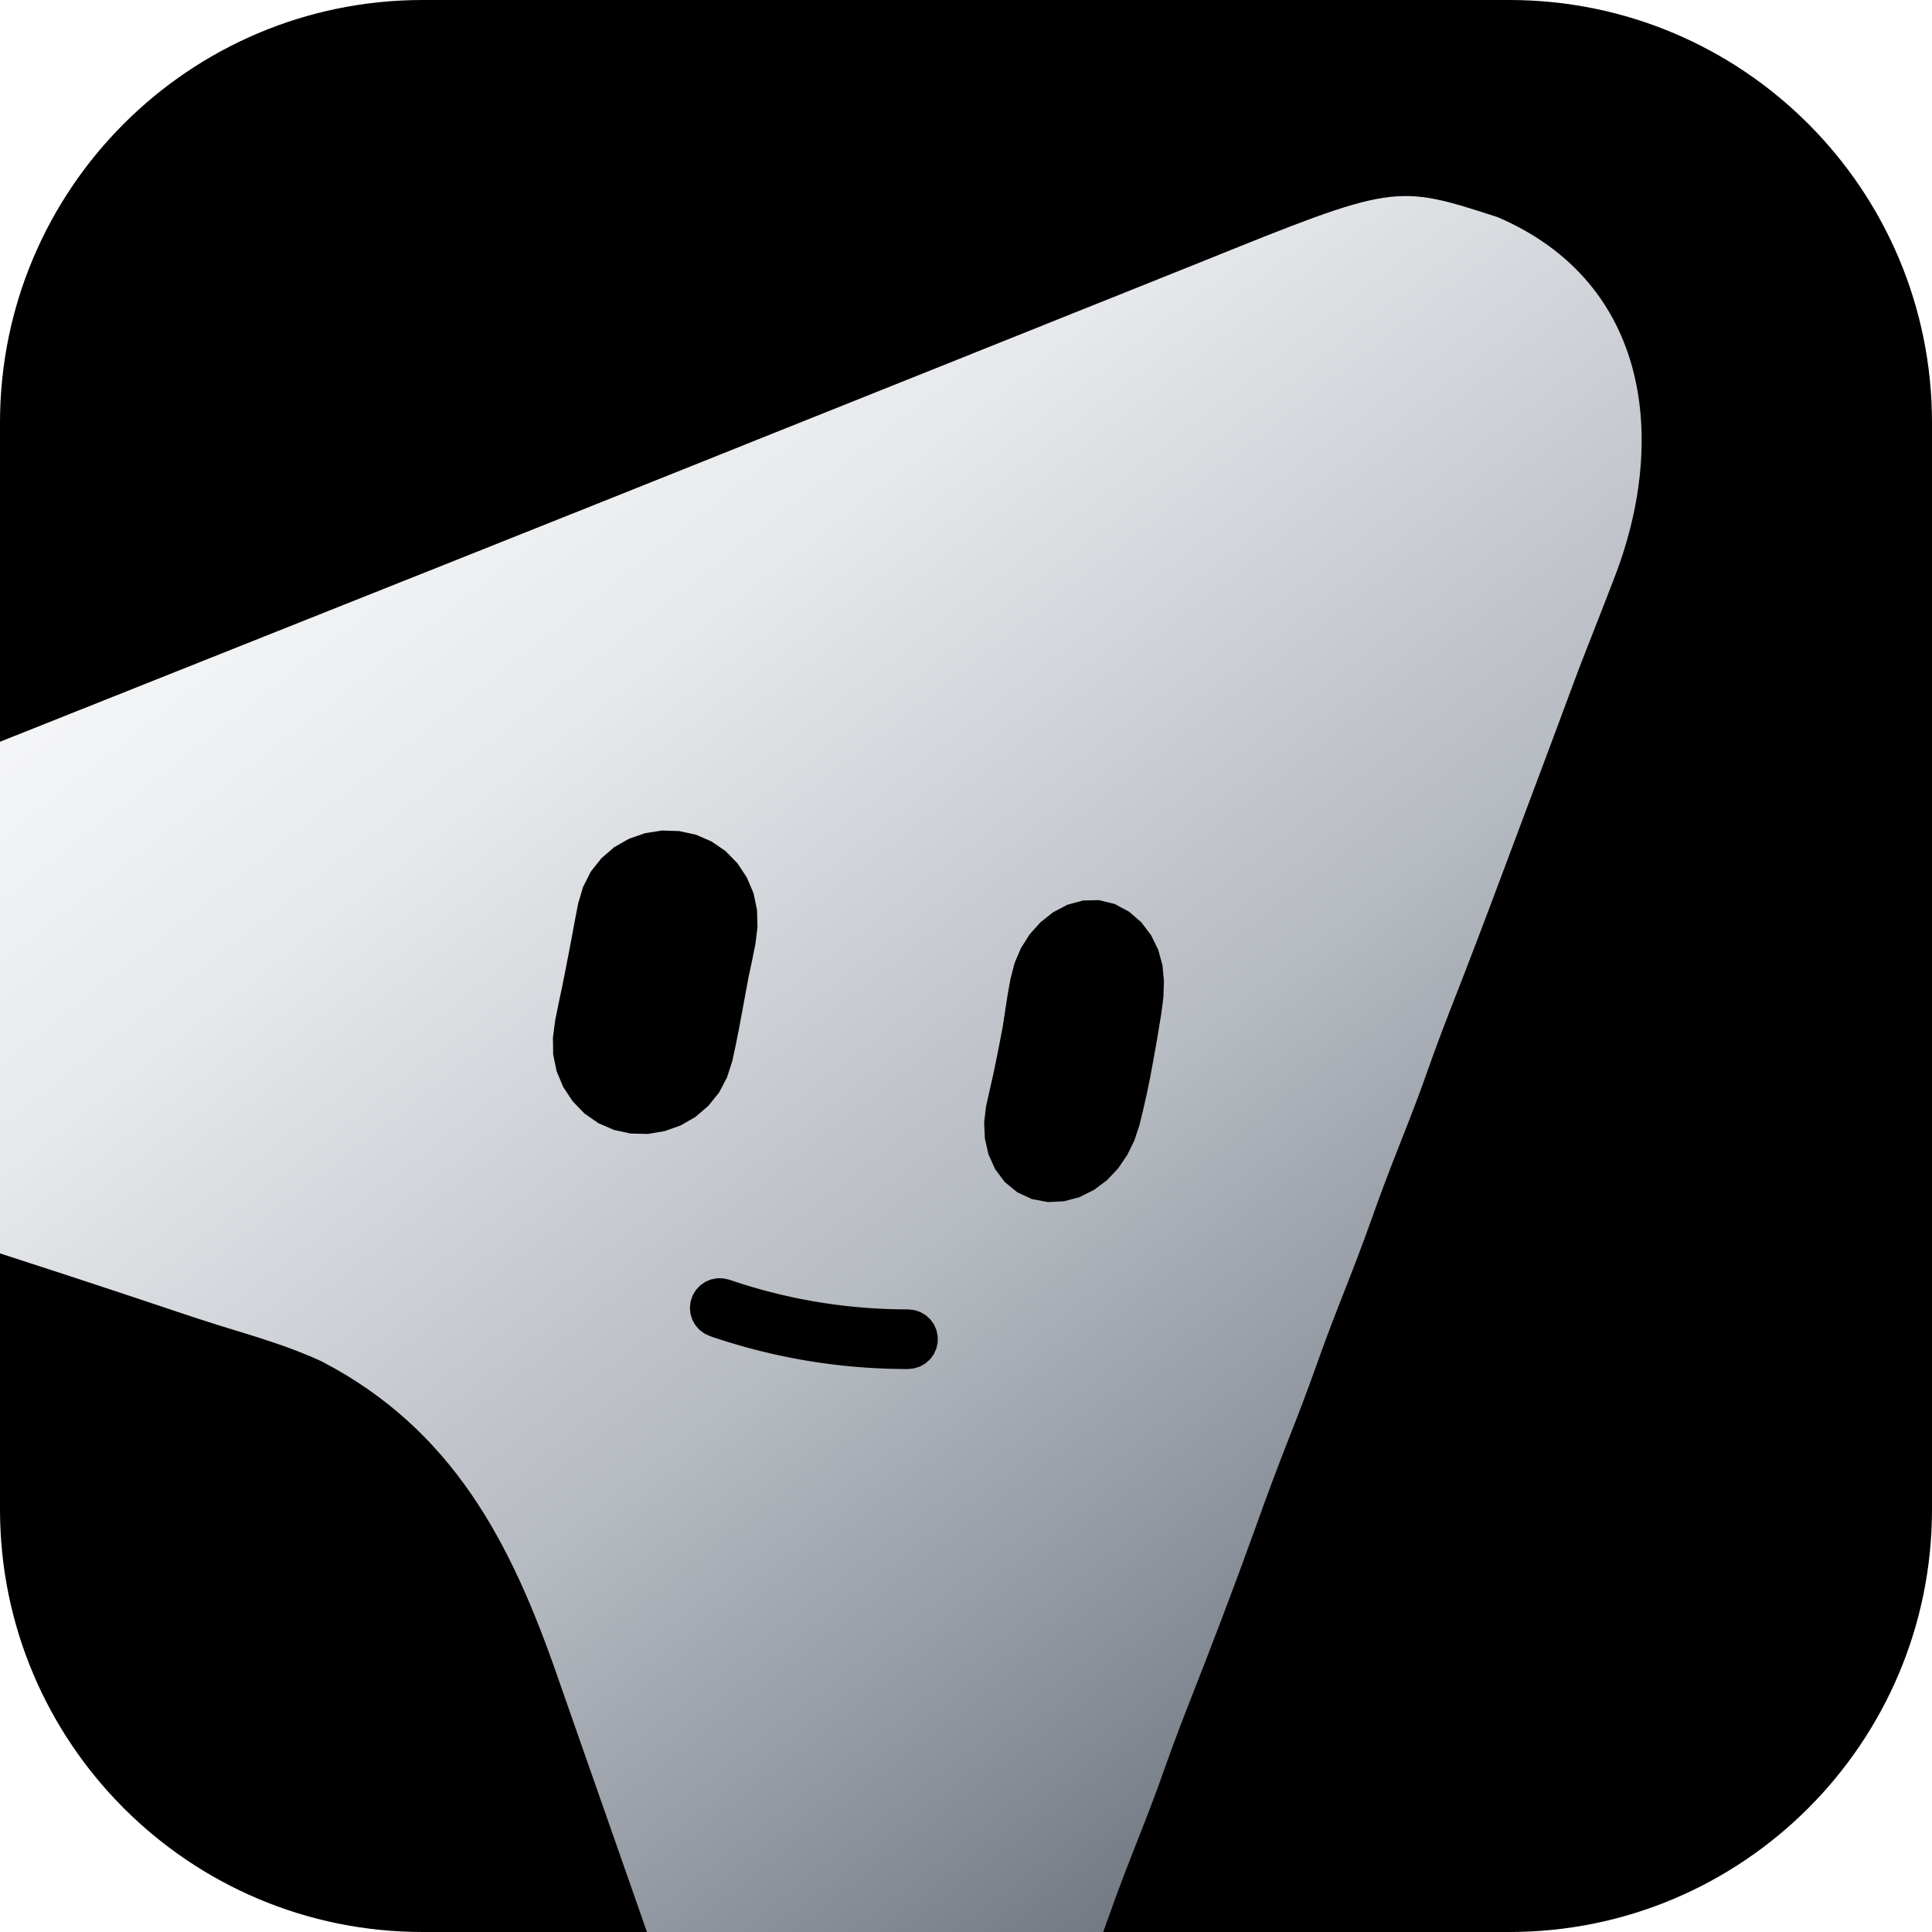
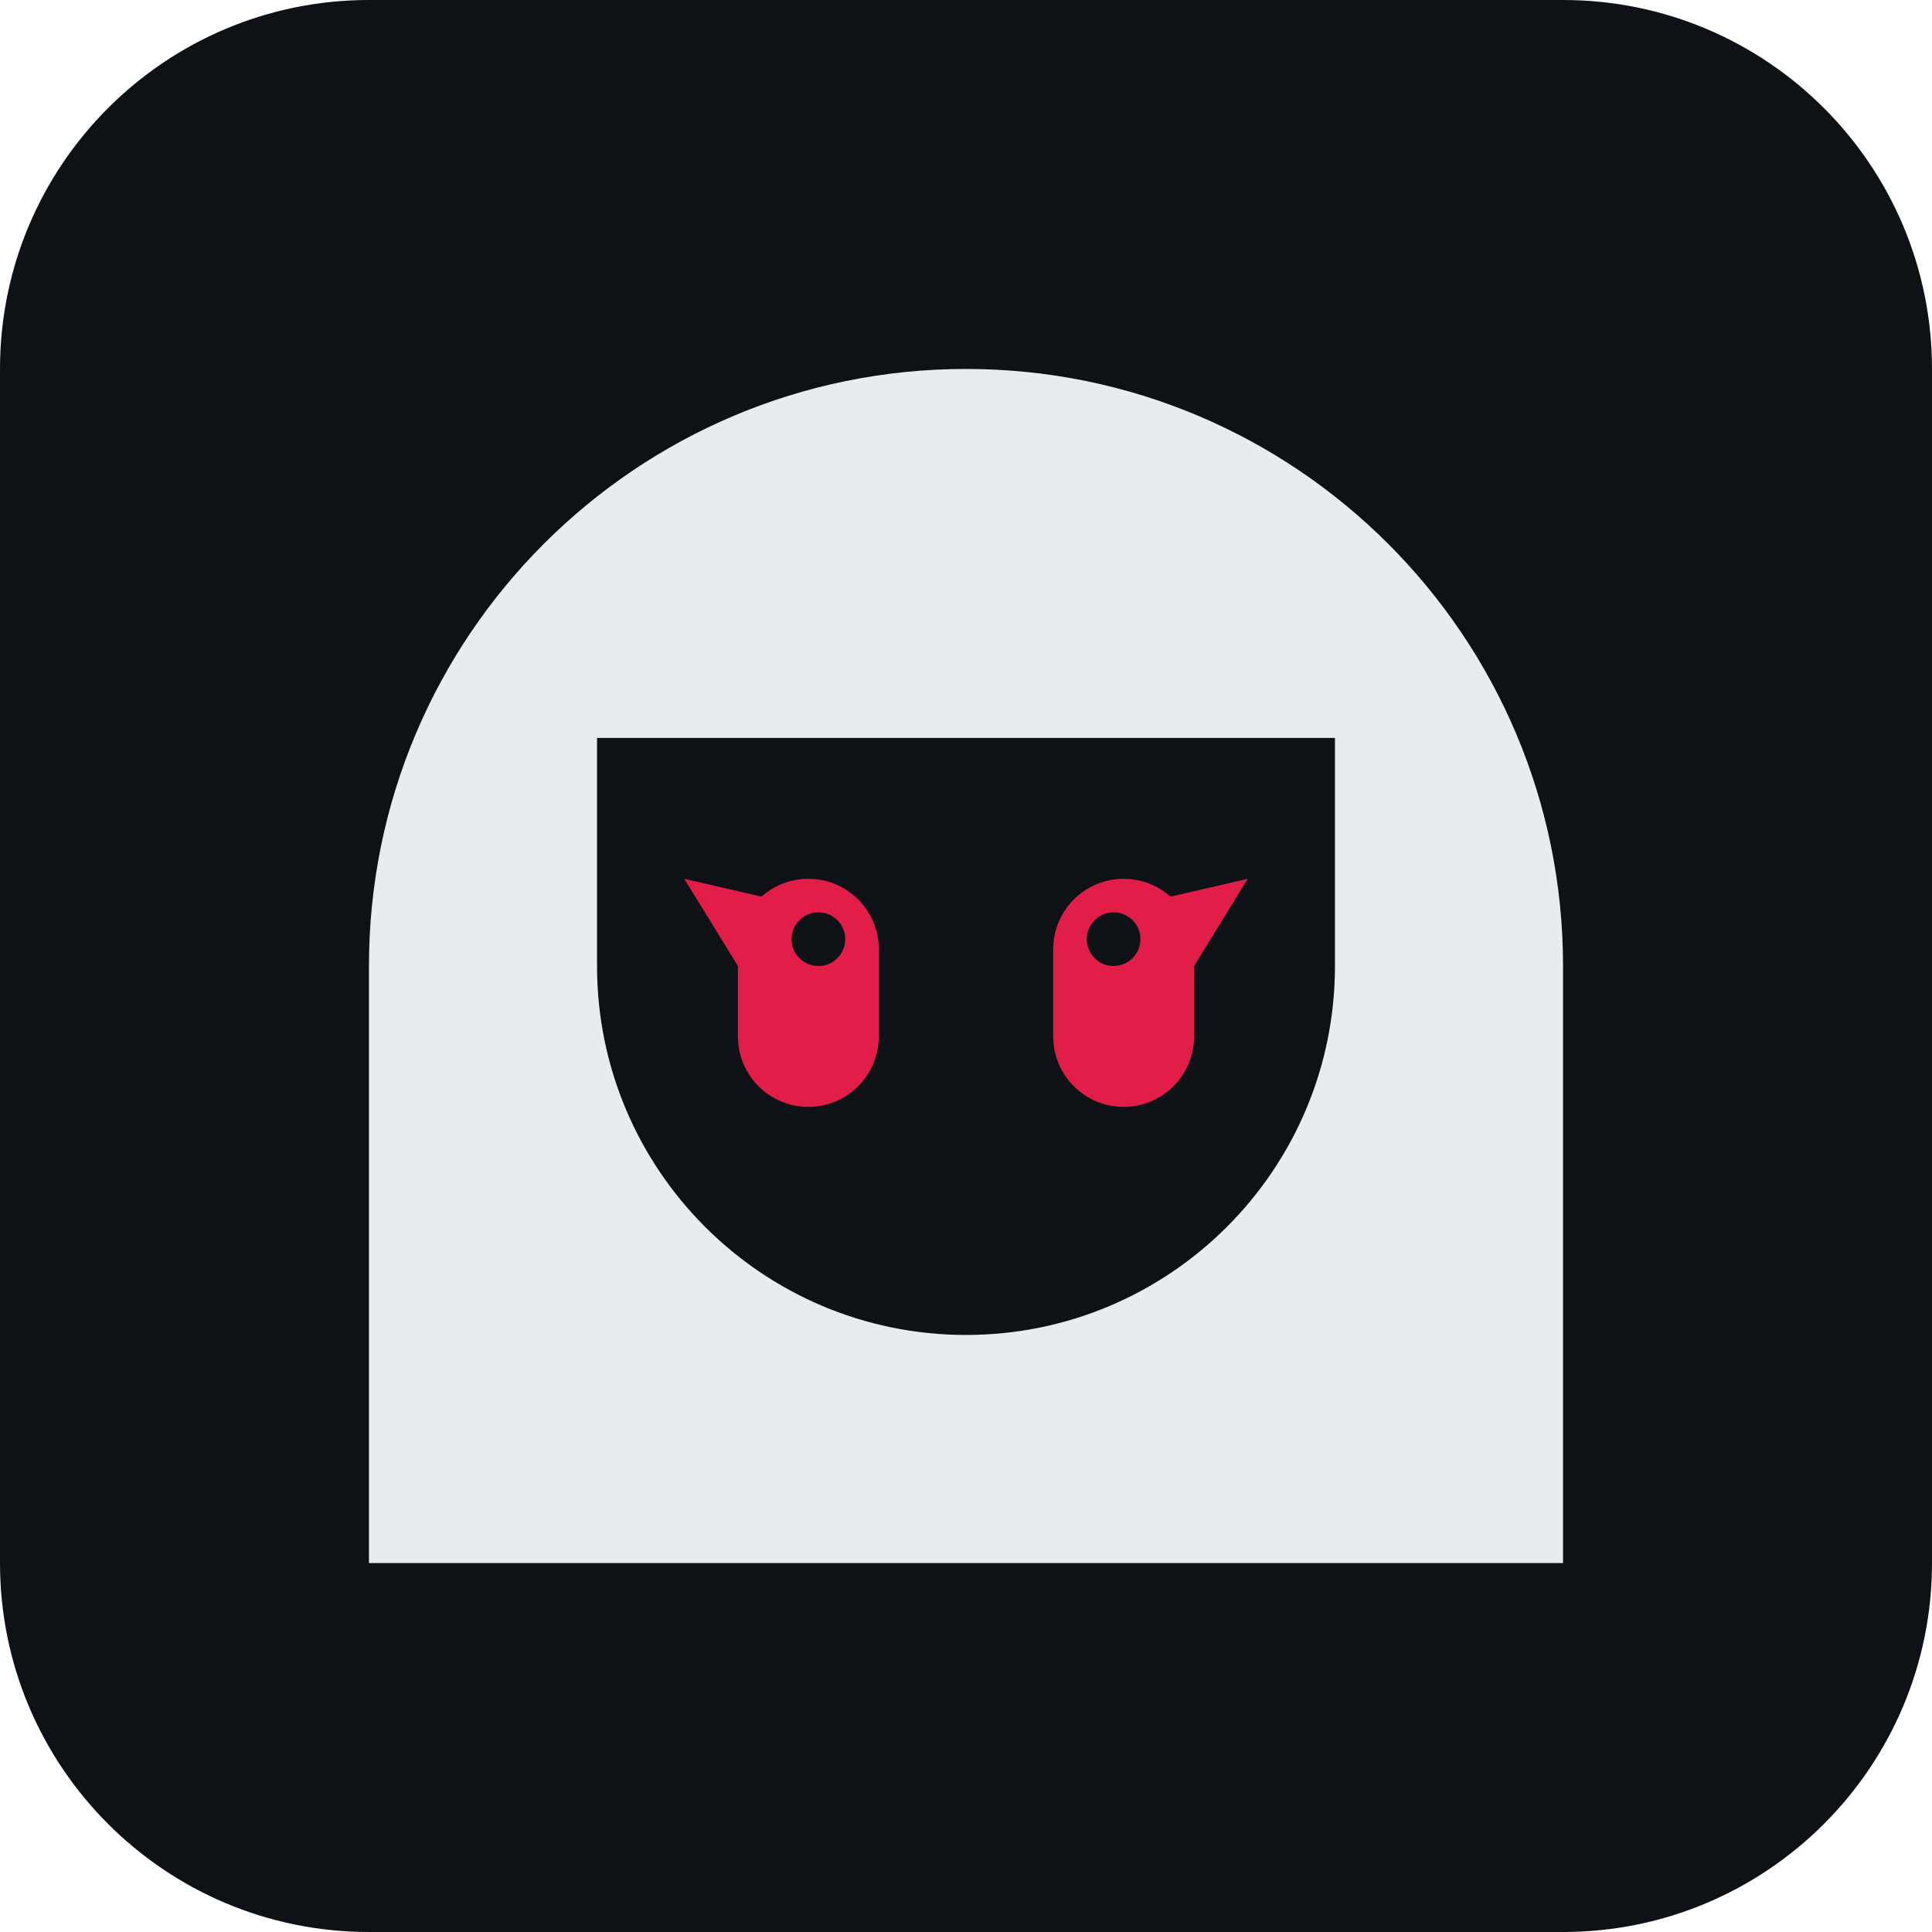
- <svg xmlns="http://www.w3.org/2000/svg" viewBox="0 0 1024 1024" role="img" aria-labelledby="title desc">
-   <defs>
-     <clipPath id="tile">
-       <rect width="1024" height="1024" rx="224" />
-     </clipPath>
-     <linearGradient id="mascot-grey" x1="18%" y1="10%" x2="84%" y2="94%">
-       <stop offset="0" stop-color="#FFFFFF" />
-       <stop offset="0.28" stop-color="#E6E8EB" />
-       <stop offset="0.58" stop-color="#B7BBC2" />
-       <stop offset="0.82" stop-color="#848A94" />
-       <stop offset="1" stop-color="#5B616B" />
-     </linearGradient>
-   </defs>
-   <g clip-path="url(#tile)">
-     <rect width="1024" height="1024" fill="#000000" />
-     <path fill="url(#mascot-grey)" fill-rule="evenodd" d="M 855.02 307.86 C 853.52 311.72 852.03 315.58 850.54 319.44 C 847.65 326.93 844.71 334.40 841.76 341.87 C 836.84 354.31 832.20 366.84 827.57 379.39 C 821.95 394.57 816.25 409.71 810.56 424.86 C 805.83 437.46 801.11 450.05 796.40 462.65 C 787.38 486.76 778.27 510.81 768.83 534.76 C 763.60 548.10 758.73 561.55 753.95 575.06 C 749.45 587.42 744.60 599.64 739.78 611.88 C 735.43 622.96 731.25 634.06 727.28 645.28 C 721.93 660.40 716.12 675.31 710.24 690.23 C 705.89 701.30 701.71 712.41 697.74 723.63 C 693.08 736.80 688.09 749.80 682.97 762.80 C 676.91 778.19 671.13 793.65 665.60 809.25 C 653.91 841.70 641.59 873.92 628.95 906.00 C 623.71 919.35 618.85 932.79 614.07 946.31 C 609.57 958.67 604.72 970.89 599.90 983.13 C 595.55 994.20 591.37 1005.31 587.40 1016.53 C 553.14 1112.62 553.14 1112.62 516.31 1130.67 C 484.93 1144.17 457.26 1148.81 424.19 1137.67 C 400.29 1127.05 375.46 1112.10 364.88 1086.92 C 364.25 1085.10 363.61 1083.28 362.96 1081.41 C 362.22 1079.31 361.48 1077.21 360.72 1075.05 C 359.54 1071.62 359.54 1071.62 358.33 1068.13 C 357.48 1065.70 356.63 1063.28 355.75 1060.79 C 353.91 1055.53 352.07 1050.26 350.24 1045.00 C 347.33 1036.64 344.40 1028.28 341.47 1019.93 C 333.12 996.17 324.81 972.41 316.52 948.64 C 311.44 934.09 306.34 919.55 301.23 905.02 C 299.29 899.50 297.37 893.99 295.45 888.47 C 270.91 817.76 240.19 757.92 170.76 721.70 C 153.30 713.50 134.62 708.21 116.24 702.53 C 101.98 698.05 87.84 693.23 73.67 688.47 C 50.38 680.71 27.06 673.07 3.70 665.52 C -1.79 663.74 -7.29 661.95 -12.78 660.17 C -23.39 656.72 -34.01 653.33 -44.64 649.96 C -82.46 637.86 -119.55 625.93 -140.31 589.31 C -154.81 554.43 -162.14 524.71 -148.01 488.11 C -134.11 458.09 -112.06 437.84 -81.52 425.66 C -78.53 424.47 -75.54 423.27 -72.47 422.04 C -69.20 420.74 -65.93 419.44 -62.56 418.10 C -59.04 416.70 -55.53 415.30 -52.02 413.89 C -42.38 410.04 -32.74 406.21 -23.10 402.37 C -12.74 398.25 -2.38 394.11 7.98 389.97 C 32.87 380.04 57.78 370.12 82.69 360.20 C 94.40 355.54 106.10 350.87 117.81 346.21 C 121.30 344.82 121.30 344.82 124.87 343.40 C 129.59 341.52 134.31 339.63 139.04 337.75 C 150.99 332.99 162.93 328.23 174.88 323.47 C 177.26 322.52 179.65 321.57 182.10 320.59 C 196.72 314.77 211.34 308.95 225.96 303.13 C 287.71 278.54 349.42 253.88 411.11 229.15 C 439.23 217.88 467.36 206.64 495.49 195.39 C 518.02 186.39 540.53 177.37 563.04 168.32 C 578.42 162.13 593.81 155.98 609.20 149.84 C 618.02 146.33 626.84 142.80 635.64 139.24 C 739.26 97.41 739.26 97.41 793.85 115.12 C 875.04 150.01 884.06 234.58 855.02 307.86 Z M 350.90 440.19 L 359.96 440.49 L 368.77 442.38 L 377.08 445.97 L 384.54 451.07 L 390.86 457.56 L 395.84 465.11 L 399.38 473.41 L 401.23 482.26 L 401.49 491.28 L 400.39 500.26 L 398.62 509.16 L 396.72 518.01 L 395.08 526.90 L 393.43 535.80 L 391.79 544.69 L 390.02 553.59 L 388.12 562.44 L 385.34 571.04 L 381.13 579.05 L 375.48 586.09 L 368.61 591.99 L 360.77 596.50 L 352.25 599.53 L 343.36 601.01 L 334.29 600.80 L 325.44 598.90 L 317.18 595.32 L 309.76 590.18 L 303.48 583.64 L 298.50 576.10 L 295.01 567.75 L 293.19 558.90 L 293.07 549.88 L 294.25 540.90 L 296.02 532.05 L 297.91 523.19 L 299.68 514.30 L 301.41 505.40 L 303.10 496.51 L 304.74 487.62 L 306.47 478.72 L 309.04 470.08 L 313.13 461.99 L 318.74 454.90 L 325.57 449.00 L 333.45 444.53 L 341.97 441.58 Z M 582.49 477.08 L 590.84 479.14 L 598.39 483.19 L 604.88 488.80 L 610.06 495.62 L 613.86 503.34 L 616.13 511.60 L 616.93 520.16 L 616.60 528.76 L 615.50 537.27 L 614.11 545.75 L 612.68 554.22 L 611.16 562.69 L 609.60 571.12 L 607.87 579.55 L 605.97 587.94 L 603.95 596.29 L 601.25 604.42 L 597.46 612.18 L 592.65 619.26 L 586.75 625.50 L 579.88 630.64 L 572.21 634.48 L 563.90 636.71 L 555.35 637.13 L 546.92 635.53 L 539.16 631.91 L 532.50 626.47 L 527.40 619.60 L 523.90 611.80 L 522.00 603.41 L 521.62 594.85 L 522.64 586.30 L 524.53 577.91 L 526.43 569.52 L 528.16 561.13 L 529.84 552.70 L 531.45 544.23 L 532.75 535.75 L 534.06 527.24 L 535.58 518.81 L 537.73 510.50 L 541.10 502.58 L 545.65 495.33 L 551.38 488.92 L 558.09 483.57 L 565.67 479.56 L 573.94 477.29 Z M 376.40 708.21 L 378.08 708.79 L 379.81 709.36 L 381.54 709.92 L 383.28 710.48 L 385.01 711.02 L 386.75 711.56 L 388.49 712.08 L 390.23 712.60 L 391.97 713.10 L 393.72 713.60 L 395.46 714.08 L 397.21 714.56 L 398.96 715.03 L 400.71 715.48 L 402.47 715.93 L 404.22 716.36 L 405.98 716.79 L 407.74 717.20 L 409.50 717.61 L 411.26 718.00 L 413.02 718.39 L 414.79 718.76 L 416.56 719.13 L 418.33 719.48 L 420.10 719.83 L 421.87 720.16 L 423.65 720.49 L 425.42 720.81 L 427.20 721.11 L 428.98 721.41 L 430.76 721.69 L 432.54 721.97 L 434.33 722.23 L 436.11 722.49 L 437.90 722.73 L 439.69 722.97 L 441.48 723.19 L 443.28 723.41 L 445.07 723.61 L 446.87 723.81 L 448.66 723.99 L 450.46 724.17 L 452.26 724.33 L 454.07 724.49 L 455.87 724.63 L 457.68 724.77 L 459.48 724.89 L 461.29 725.01 L 463.10 725.11 L 464.91 725.21 L 466.73 725.29 L 468.54 725.37 L 470.36 725.43 L 472.17 725.49 L 473.99 725.53 L 475.81 725.57 L 477.63 725.59 L 479.46 725.61 L 481.24 725.61 L 481.24 725.61 L 484.53 725.28 L 487.67 724.27 L 490.54 722.62 L 493.00 720.42 L 494.95 717.75 L 496.30 714.73 L 497.00 711.50 L 497.01 708.20 L 496.33 704.96 L 494.99 701.94 L 493.06 699.26 L 490.61 697.04 L 487.75 695.38 L 484.61 694.35 L 481.33 694.00 L 481.33 694.00 L 479.63 694.00 L 477.98 693.98 L 476.33 693.96 L 474.69 693.93 L 473.04 693.89 L 471.40 693.84 L 469.76 693.78 L 468.12 693.71 L 466.48 693.63 L 464.84 693.55 L 463.21 693.45 L 461.58 693.35 L 459.95 693.24 L 458.32 693.11 L 456.69 692.98 L 455.06 692.84 L 453.44 692.69 L 451.82 692.54 L 450.19 692.37 L 448.57 692.19 L 446.96 692.01 L 445.34 691.81 L 443.72 691.61 L 442.11 691.40 L 440.50 691.18 L 438.89 690.95 L 437.28 690.71 L 435.67 690.46 L 434.07 690.20 L 432.46 689.94 L 430.86 689.66 L 429.26 689.38 L 427.66 689.08 L 426.06 688.78 L 424.47 688.47 L 422.87 688.15 L 421.28 687.82 L 419.68 687.48 L 418.09 687.13 L 416.50 686.78 L 414.92 686.41 L 413.33 686.04 L 411.75 685.65 L 410.16 685.26 L 408.58 684.86 L 407.00 684.45 L 405.42 684.03 L 403.84 683.60 L 402.26 683.16 L 400.69 682.71 L 399.11 682.26 L 397.54 681.79 L 395.97 681.32 L 394.40 680.84 L 392.83 680.34 L 391.26 679.84 L 389.70 679.33 L 388.13 678.81 L 386.53 678.27 L 386.53 678.27 L 383.31 677.54 L 380.00 677.50 L 376.76 678.15 L 373.73 679.46 L 371.03 681.37 L 368.79 683.80 L 367.10 686.64 L 366.04 689.77 L 365.66 693.05 L 365.96 696.34 L 366.95 699.49 L 368.56 702.38 L 370.74 704.86 L 373.39 706.83 L 376.40 708.21 Z" />
+ <svg xmlns="http://www.w3.org/2000/svg" viewBox="0 0 288 288" width="288" height="288" role="img" aria-label="seira.bot">
+   <rect width="288" height="288" rx="55" fill="#0E1116" />
+   <g transform="translate(55 55)">
+     <path fill="#E9ECEF" fill-rule="evenodd" d="M0 178V89A89 89 0 0 1 178 89V178Z M34 55H144V89A55 55 0 0 1 34 89Z" />
+     <g class="eyes" fill="#E11D48">
+       <g class="eye">
+         <path fill-rule="evenodd" d="M55 86.5A10.5 10.5 0 0 1 76 86.5V99.5A10.5 10.5 0 0 1 55 99.5Z M63 85A4 4 0 1 0 71 85A4 4 0 1 0 63 85Z" />
+         <path d="M60 79L55 89L47 76Z" />
+       </g>
+       <g class="eye">
+         <path fill-rule="evenodd" d="M102 86.5A10.5 10.5 0 0 1 123 86.5V99.5A10.5 10.5 0 0 1 102 99.5Z M107 85A4 4 0 1 0 115 85A4 4 0 1 0 107 85Z" />
+         <path d="M118 79L131 76L123 89Z" />
+       </g>
+     </g>
  </g>
</svg>
